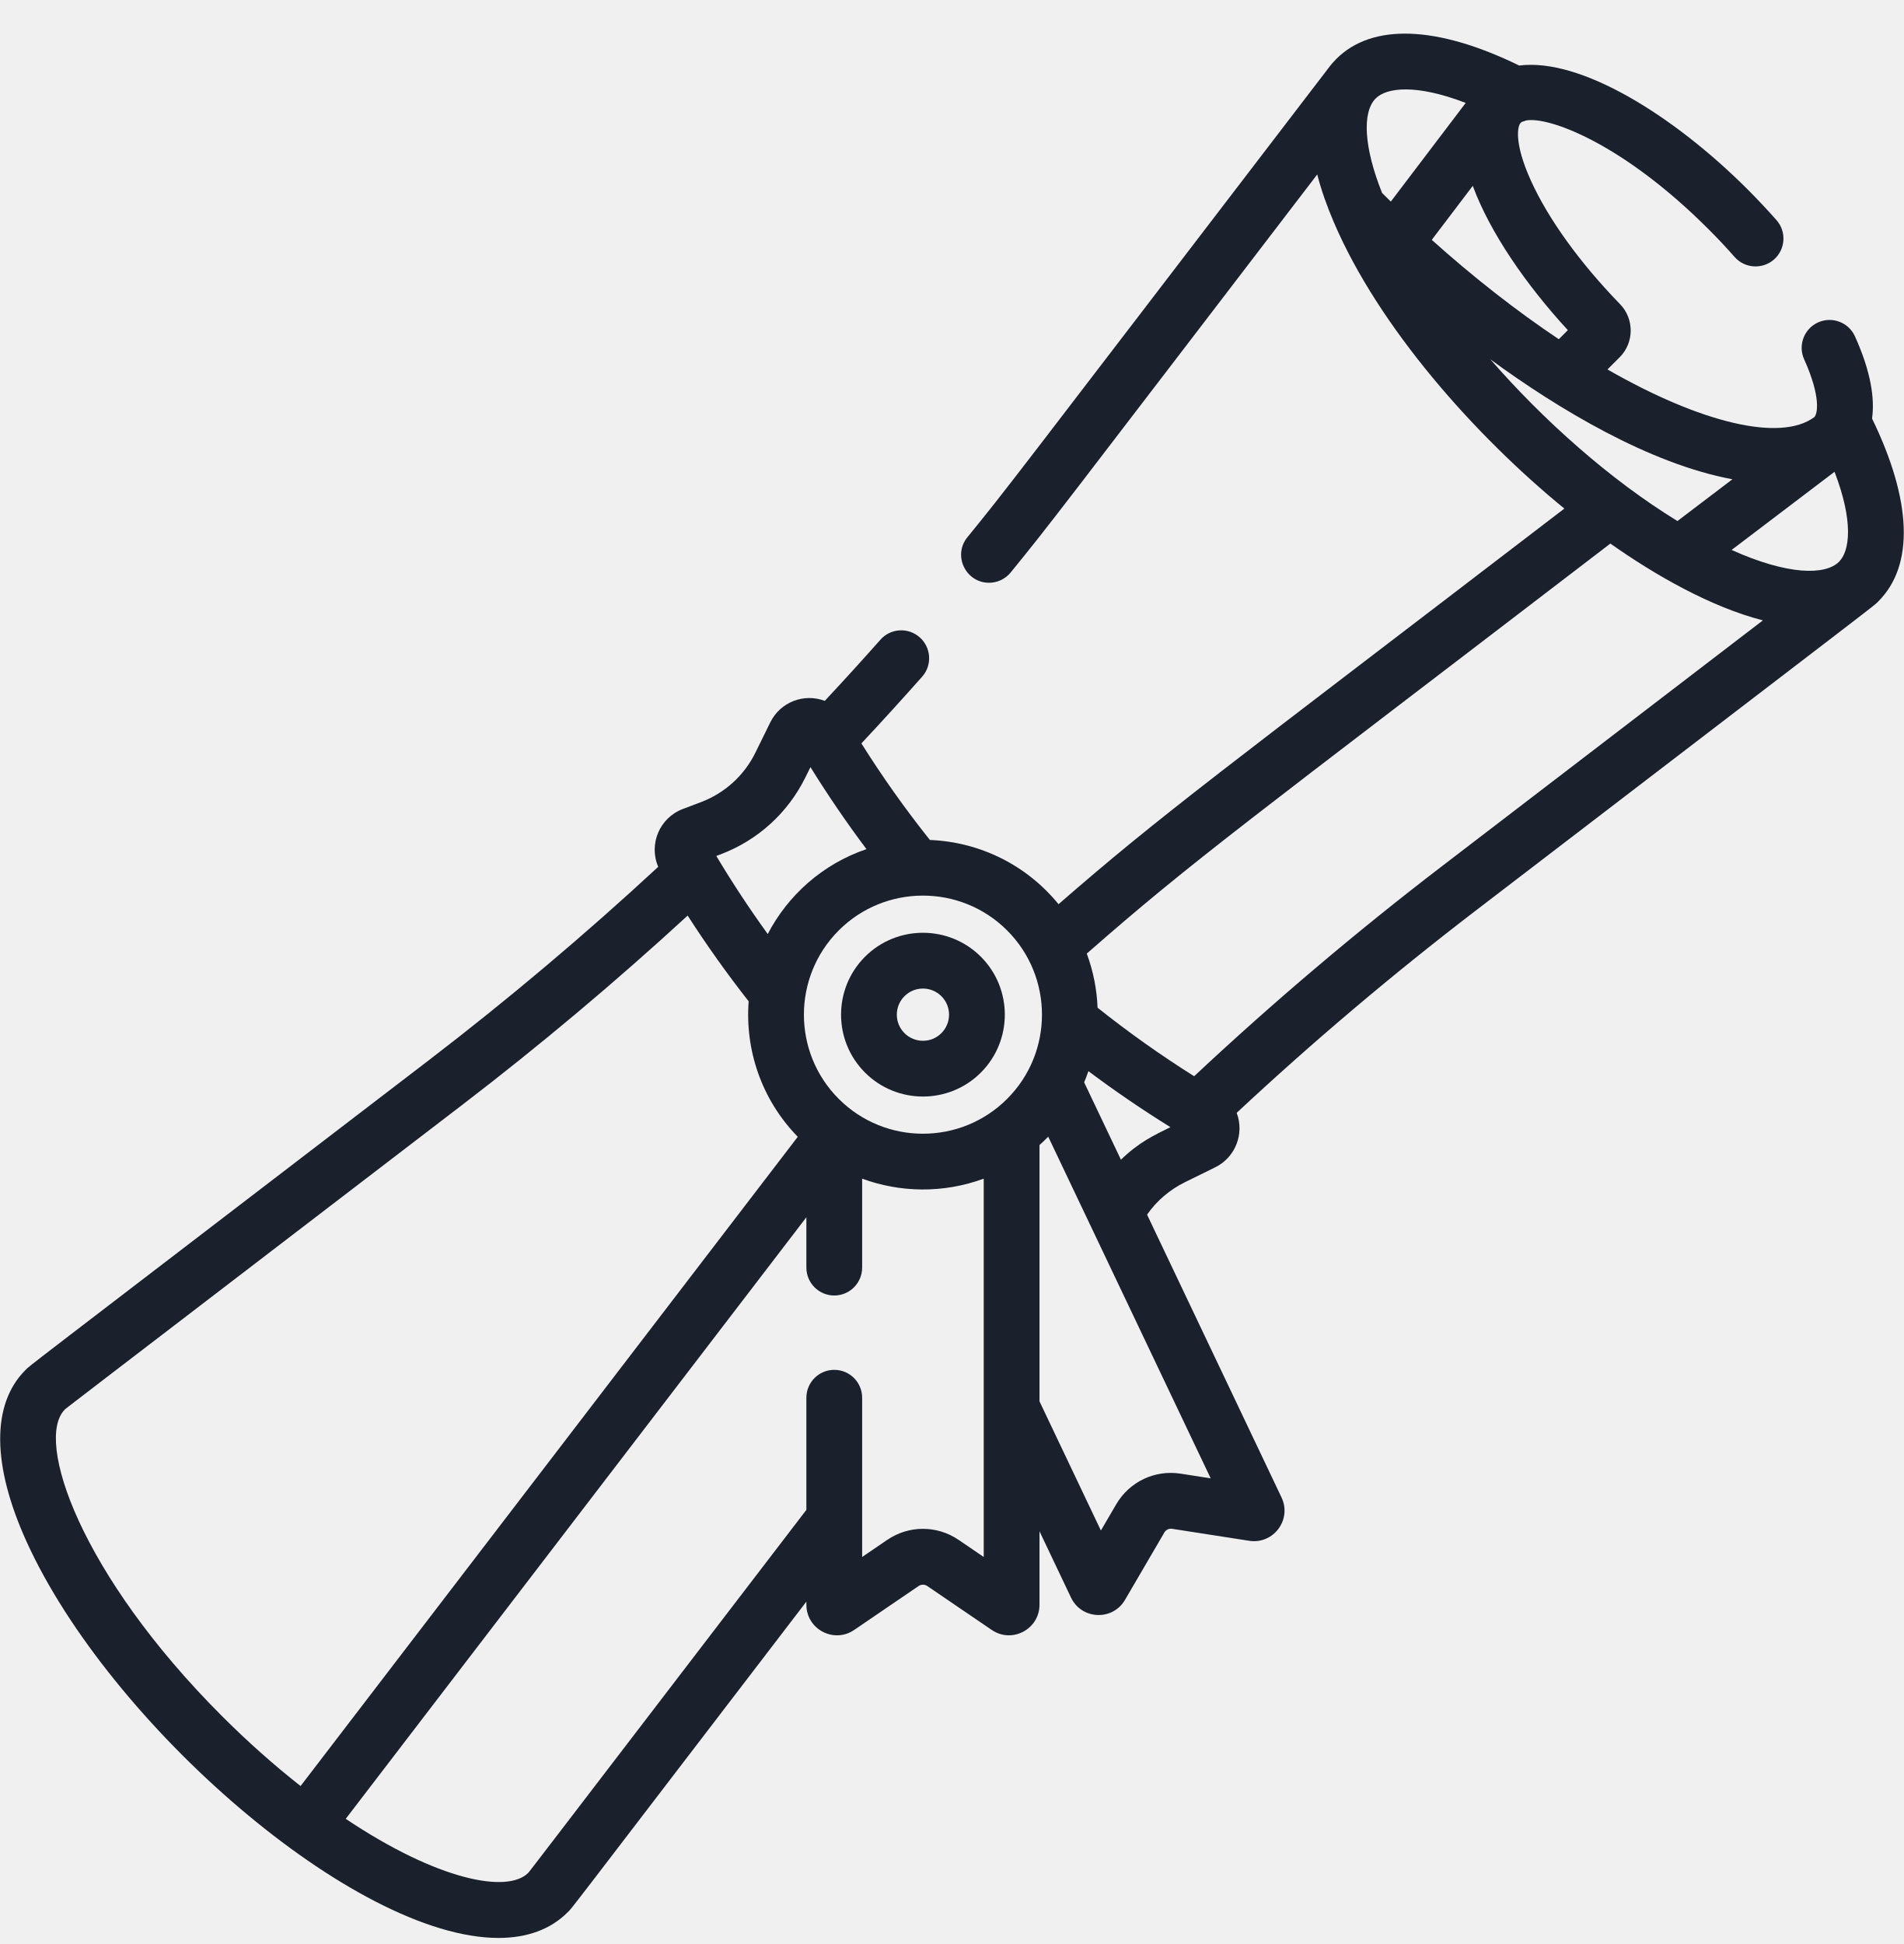
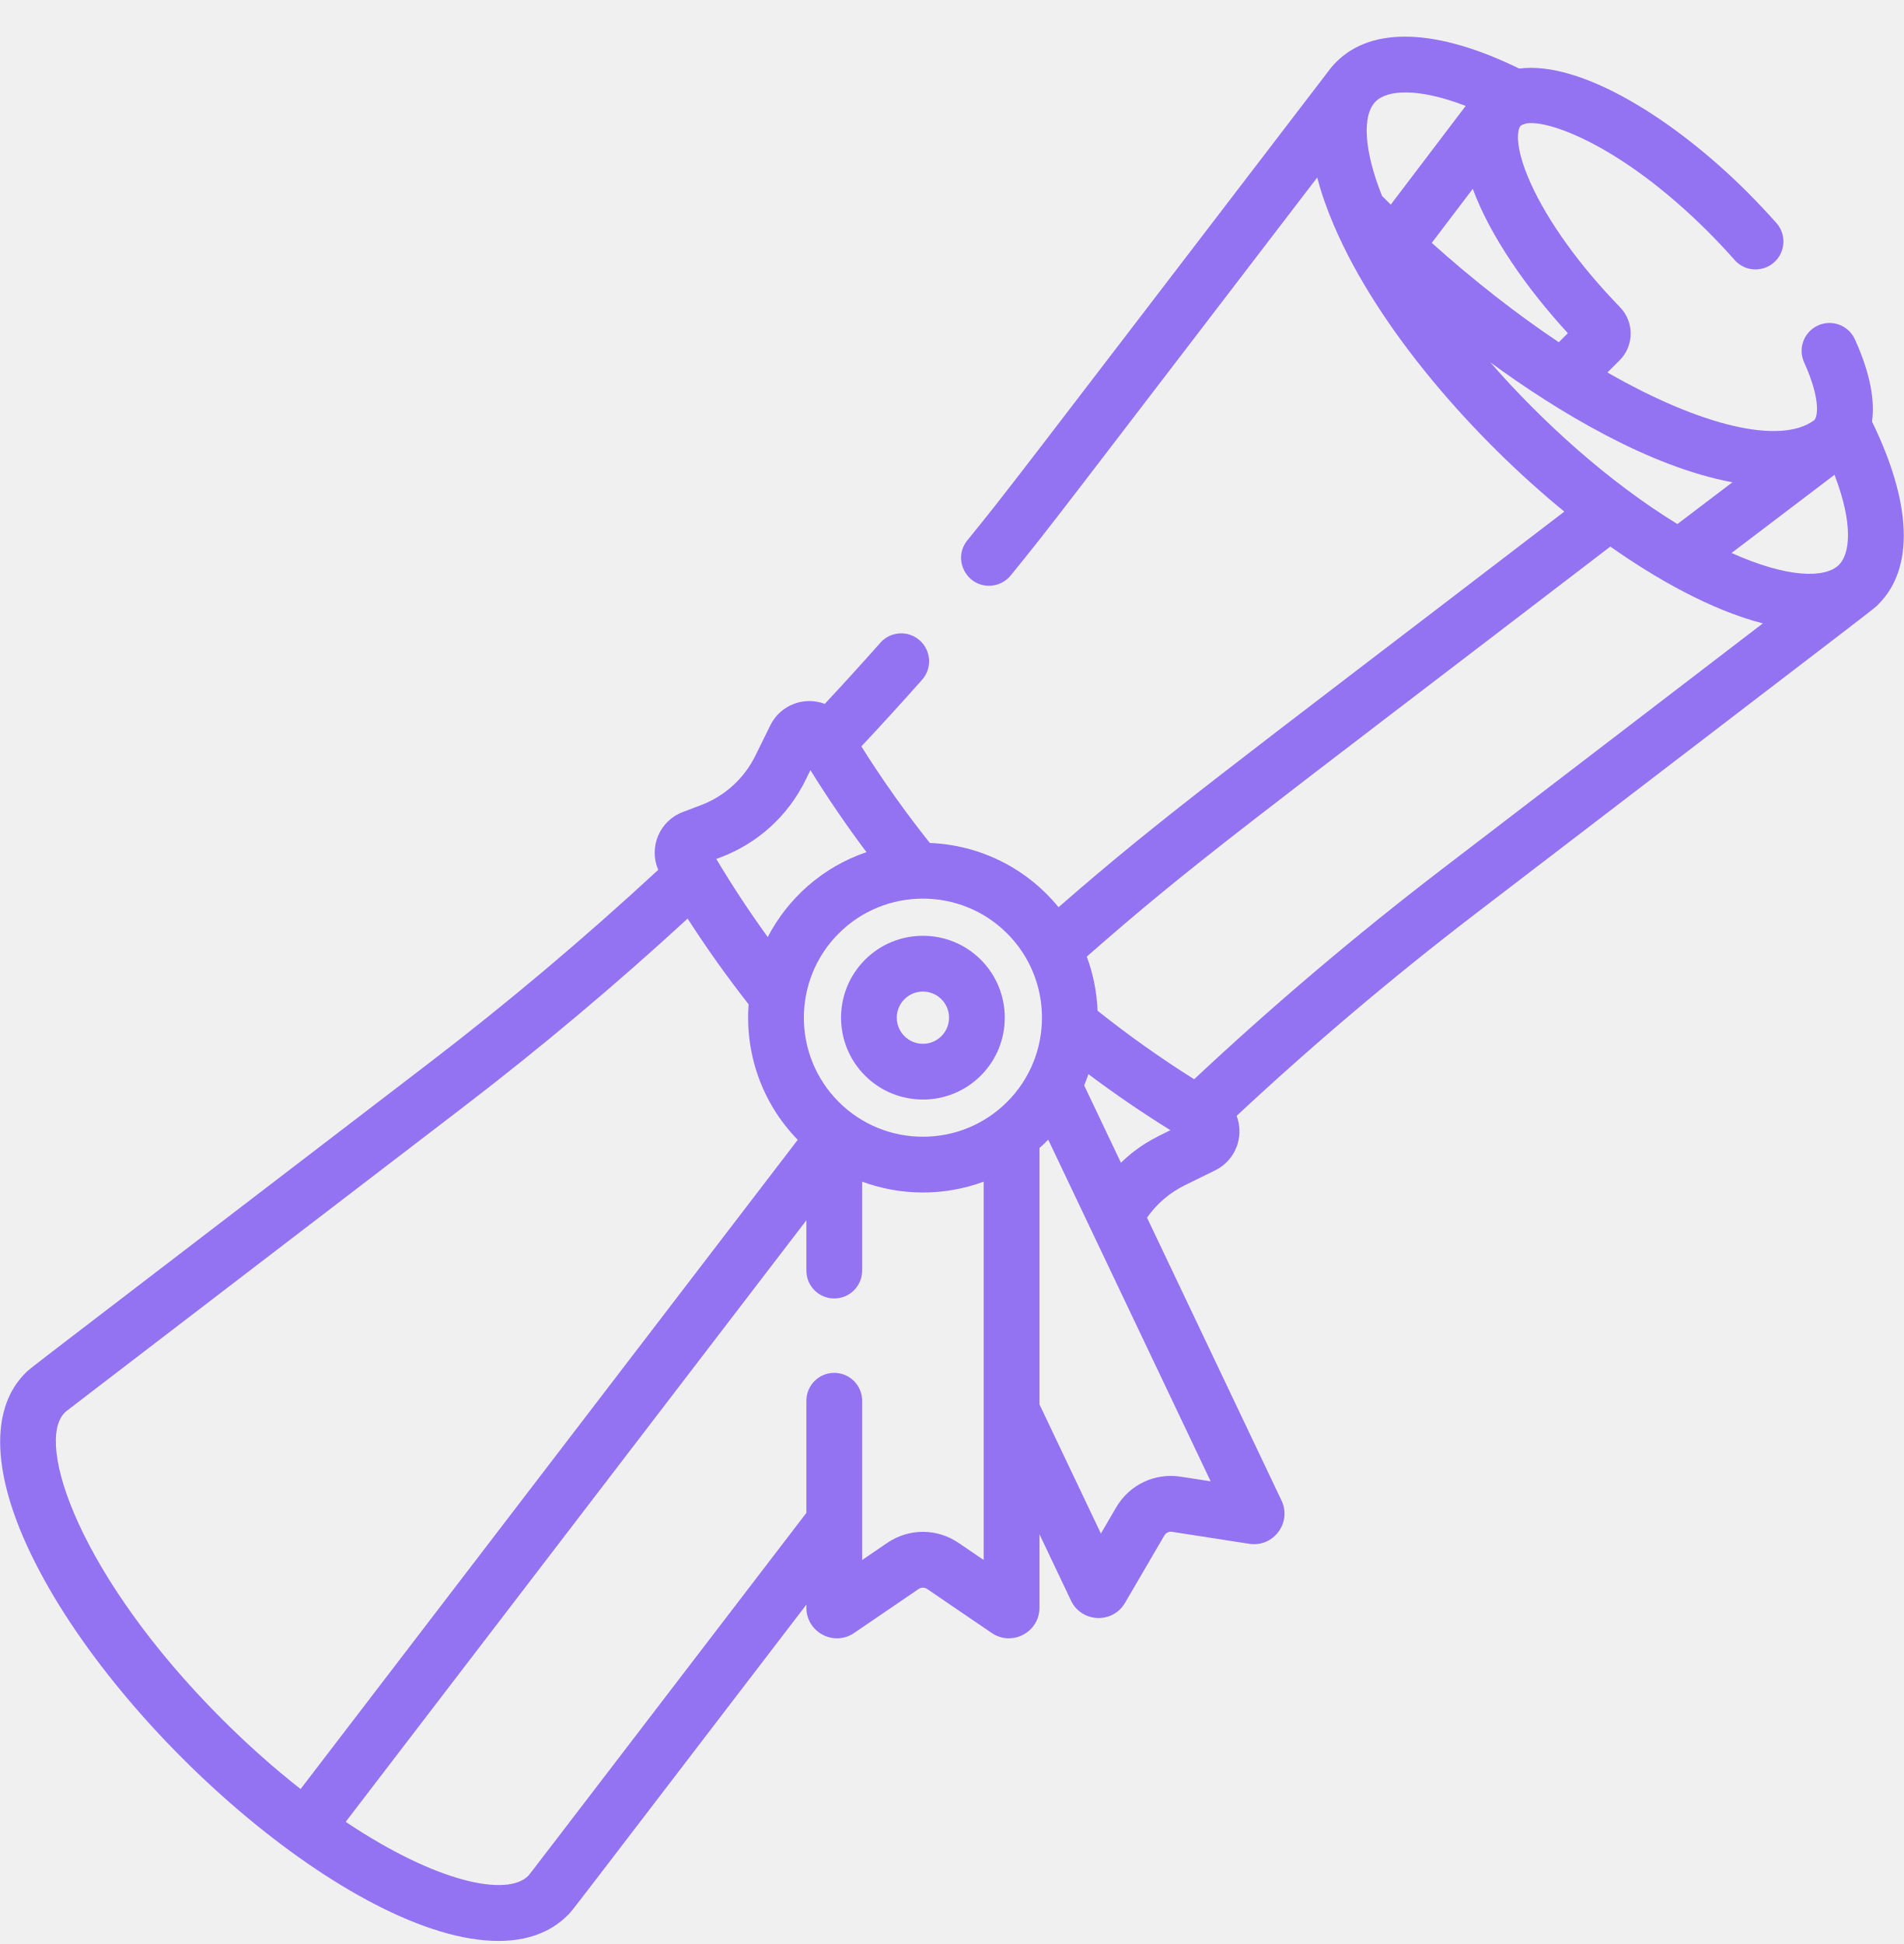
<svg xmlns="http://www.w3.org/2000/svg" width="48" height="49" viewBox="0 0 48 49" fill="none">
-   <g clip-path="url(#clip0_2956_24069)">
-     <path d="M21.807 24.115C21.002 24.92 21.002 26.23 21.807 27.035C22.612 27.84 23.922 27.841 24.728 27.035C25.533 26.23 25.533 24.92 24.728 24.115C23.922 23.31 22.613 23.31 21.807 24.115ZM23.733 25.11C23.99 25.366 23.99 25.784 23.733 26.041C23.477 26.298 23.059 26.298 22.802 26.041C22.545 25.784 22.545 25.366 22.802 25.11C23.059 24.853 23.476 24.853 23.733 25.11Z" fill="#1A202C" />
-     <path d="M12.566 48.847C13.283 48.847 13.876 48.635 14.308 48.203C14.45 48.061 14.059 48.556 20.329 40.37V40.448C20.329 41.066 21.022 41.433 21.533 41.085L23.158 39.977C23.224 39.932 23.31 39.932 23.377 39.977L25.002 41.084C25.512 41.433 26.206 41.066 26.206 40.448V38.597L27.001 40.269C27.265 40.825 28.048 40.862 28.361 40.327L29.353 38.629C29.394 38.559 29.471 38.522 29.551 38.535L31.494 38.837C32.105 38.931 32.573 38.303 32.308 37.745L28.918 30.616C29.16 30.268 29.486 29.989 29.872 29.799L30.636 29.423C31.148 29.171 31.376 28.573 31.177 28.05C33.092 26.263 35.112 24.554 37.187 22.965C47.931 14.736 47.214 15.297 47.356 15.155C48.261 14.249 48.202 12.62 47.195 10.55C47.264 10.053 47.172 9.381 46.764 8.478C46.604 8.124 46.187 7.967 45.833 8.127C45.48 8.287 45.323 8.704 45.483 9.057C45.918 10.02 45.814 10.438 45.743 10.51C45.739 10.513 45.735 10.516 45.731 10.52C44.879 11.141 42.883 10.665 40.525 9.312L40.834 9.003C41.199 8.638 41.203 8.039 40.843 7.668C39.828 6.623 39.029 5.515 38.592 4.547C38.158 3.588 38.263 3.17 38.333 3.1C38.345 3.088 38.358 3.078 38.375 3.069C38.407 3.061 38.439 3.05 38.471 3.037C39.036 2.93 40.899 3.604 43.069 5.774C43.299 6.003 43.521 6.24 43.731 6.478C43.988 6.769 44.432 6.796 44.724 6.54C45.015 6.283 45.042 5.838 44.785 5.547C44.556 5.288 44.313 5.03 44.063 4.779C42.185 2.901 39.839 1.454 38.3 1.652C36.227 0.641 34.594 0.58 33.688 1.486C33.617 1.558 33.546 1.639 33.48 1.73C25.301 12.41 25.406 12.292 24.388 13.542C24.012 14.005 24.35 14.689 24.933 14.689C25.137 14.689 25.34 14.6 25.479 14.43C26.523 13.148 26.508 13.146 33.208 4.397C33.313 4.808 33.459 5.21 33.624 5.596C34.756 8.249 37.192 10.986 39.438 12.819C30.706 19.506 29.301 20.514 26.686 22.791C25.884 21.808 24.711 21.223 23.443 21.172C22.824 20.396 22.245 19.58 21.716 18.738C22.234 18.185 22.747 17.621 23.247 17.057C23.505 16.767 23.477 16.322 23.187 16.065C22.896 15.807 22.452 15.834 22.195 16.125C21.737 16.642 21.267 17.158 20.793 17.666C20.267 17.466 19.671 17.697 19.42 18.206L19.044 18.971C18.761 19.547 18.273 19.99 17.672 20.218L17.213 20.392C16.627 20.614 16.349 21.28 16.594 21.849C14.748 23.558 12.804 25.197 10.809 26.725C0.135 34.9 0.78 34.395 0.64 34.535C-0.218 35.392 -0.207 36.929 0.671 38.861C2.748 43.436 8.934 48.847 12.566 48.847ZM24.169 38.815C23.621 38.442 22.914 38.442 22.366 38.815L21.735 39.245V35.231C21.735 34.843 21.421 34.528 21.032 34.528C20.644 34.528 20.329 34.843 20.329 35.231V38.057C12.9 47.756 13.354 47.168 13.314 47.209C12.794 47.729 11.04 47.401 8.716 45.845L20.329 30.682V31.95C20.329 32.339 20.644 32.654 21.032 32.654C21.421 32.654 21.735 32.339 21.735 31.95V29.709C22.683 30.058 23.773 30.087 24.8 29.709V39.245L24.169 38.815ZM29.767 37.145C29.112 37.043 28.474 37.347 28.139 37.919L27.754 38.578L26.206 35.322V28.862C26.284 28.792 26.357 28.722 26.426 28.651L30.522 37.263L29.767 37.145ZM28.259 29.231L27.332 27.282C27.371 27.188 27.407 27.094 27.439 26.999C28.107 27.5 28.799 27.972 29.507 28.411C29.088 28.617 28.722 28.786 28.259 29.231ZM46.249 11.892C46.73 13.143 46.637 13.885 46.362 14.16C46.02 14.502 45.078 14.502 43.654 13.862L46.249 11.892ZM39.526 8.322L39.298 8.55C38.234 7.839 37.151 6.992 36.095 6.046L37.129 4.684C37.562 5.859 38.471 7.175 39.526 8.322ZM36.951 2.594L35.063 5.081C34.989 5.009 34.916 4.937 34.843 4.864C34.392 3.738 34.329 2.834 34.683 2.48C34.958 2.206 35.699 2.113 36.951 2.594ZM37.572 9.057C39.281 10.308 41.585 11.693 43.675 12.08L42.289 13.133C40.573 12.082 38.894 10.575 37.572 9.057ZM40.598 13.701C41.718 14.491 43.126 15.3 44.443 15.637L36.333 21.848C34.18 23.497 32.087 25.271 30.105 27.127C29.263 26.598 28.447 26.019 27.67 25.4C27.652 24.937 27.561 24.476 27.398 24.036C30.101 21.666 31.375 20.765 40.598 13.701ZM25.39 27.698C24.22 28.869 22.315 28.869 21.145 27.698C19.974 26.528 19.974 24.623 21.145 23.452C22.315 22.282 24.22 22.282 25.39 23.452C26.561 24.623 26.561 26.528 25.39 27.698ZM18.17 21.533C19.106 21.178 19.864 20.489 20.306 19.591L20.432 19.336C20.871 20.044 21.343 20.736 21.844 21.403C20.73 21.781 19.856 22.577 19.355 23.543C18.889 22.898 18.462 22.25 18.058 21.575L18.17 21.533ZM1.634 35.529C1.675 35.488 1.032 35.984 11.664 27.841C13.616 26.346 15.521 24.746 17.336 23.078C17.814 23.821 18.329 24.545 18.874 25.239C18.781 26.46 19.194 27.713 20.112 28.654L7.578 45.018C6.902 44.488 6.236 43.895 5.592 43.251C2.027 39.686 0.867 36.296 1.634 35.529Z" fill="#1A202C" />
+   <g clip-path="url(#clip0_3868_22535)">
+     <path d="M21.807 24.191C21.002 24.996 21.002 26.306 21.807 27.111C22.612 27.916 23.922 27.917 24.727 27.111C25.532 26.306 25.532 24.996 24.727 24.191C23.922 23.386 22.612 23.386 21.807 24.191ZM23.733 25.186C23.99 25.442 23.99 25.86 23.733 26.117C23.476 26.374 23.058 26.374 22.801 26.117C22.544 25.86 22.544 25.442 22.801 25.186C23.058 24.929 23.476 24.929 23.733 25.186Z" fill="#9473F2" />
+     <path d="M12.565 48.923C13.283 48.923 13.876 48.711 14.307 48.279C14.45 48.137 14.059 48.632 20.329 40.446V40.524C20.329 41.142 21.022 41.509 21.532 41.161L23.157 40.053C23.224 40.008 23.31 40.008 23.376 40.053L25.001 41.16C25.512 41.509 26.205 41.142 26.205 40.524V38.672L27 40.344C27.265 40.901 28.047 40.938 28.361 40.403L29.353 38.704C29.393 38.635 29.47 38.598 29.55 38.611L31.494 38.913C32.105 39.007 32.573 38.379 32.307 37.821L28.917 30.692C29.16 30.344 29.485 30.064 29.872 29.874L30.636 29.499C31.148 29.247 31.375 28.649 31.176 28.126C33.092 26.339 35.111 24.63 37.187 23.04C47.93 14.812 47.213 15.373 47.356 15.23C48.261 14.325 48.202 12.696 47.194 10.626C47.264 10.129 47.172 9.457 46.763 8.554C46.603 8.2 46.187 8.043 45.833 8.203C45.479 8.363 45.322 8.78 45.482 9.133C45.918 10.096 45.813 10.514 45.742 10.585C45.739 10.589 45.735 10.592 45.73 10.596C44.879 11.217 42.882 10.741 40.524 9.388L40.834 9.079C41.198 8.714 41.202 8.115 40.842 7.744C39.828 6.699 39.028 5.591 38.591 4.623C38.158 3.664 38.262 3.246 38.333 3.175C38.344 3.164 38.358 3.154 38.374 3.145C38.407 3.137 38.439 3.126 38.47 3.113C39.035 3.006 40.899 3.68 43.069 5.849C43.298 6.079 43.521 6.316 43.731 6.554C43.987 6.845 44.432 6.872 44.723 6.615C45.014 6.359 45.042 5.914 44.785 5.623C44.556 5.364 44.313 5.106 44.063 4.855C42.185 2.977 39.838 1.53 38.3 1.728C36.226 0.717 34.594 0.656 33.688 1.562C33.616 1.634 33.546 1.715 33.48 1.806C25.3 12.486 25.405 12.368 24.388 13.618C24.011 14.081 24.349 14.765 24.933 14.765C25.137 14.765 25.34 14.676 25.479 14.506C26.522 13.224 26.507 13.222 33.208 4.473C33.313 4.884 33.459 5.286 33.624 5.672C34.755 8.325 37.192 11.062 39.437 12.895C30.706 19.582 29.3 20.59 26.686 22.867C25.884 21.884 24.71 21.299 23.442 21.248C22.823 20.472 22.245 19.656 21.715 18.814C22.233 18.261 22.747 17.697 23.247 17.133C23.504 16.843 23.477 16.398 23.186 16.141C22.896 15.883 22.451 15.91 22.194 16.201C21.736 16.718 21.267 17.234 20.793 17.742C20.267 17.542 19.67 17.773 19.42 18.282L19.044 19.046C18.76 19.623 18.273 20.066 17.672 20.294L17.213 20.468C16.626 20.69 16.349 21.356 16.594 21.925C14.747 23.634 12.803 25.273 10.808 26.801C0.134 34.976 0.779 34.471 0.639 34.611C-0.218 35.468 -0.207 37.005 0.67 38.937C2.748 43.512 8.934 48.923 12.565 48.923ZM24.168 38.891C23.621 38.518 22.913 38.518 22.366 38.891L21.735 39.321V35.307C21.735 34.919 21.42 34.604 21.032 34.604C20.643 34.604 20.329 34.919 20.329 35.307V38.133C12.9 47.832 13.354 47.244 13.313 47.285C12.793 47.805 11.04 47.477 8.715 45.921L20.329 30.758V32.026C20.329 32.415 20.643 32.729 21.032 32.729C21.42 32.729 21.735 32.415 21.735 32.026V29.785C22.682 30.134 23.773 30.163 24.799 29.785V39.321L24.168 38.891ZM29.767 37.221C29.112 37.119 28.473 37.423 28.139 37.995L27.754 38.654L26.205 35.398V28.938C26.284 28.868 26.356 28.798 26.426 28.726L30.521 37.338L29.767 37.221ZM28.259 29.307L27.332 27.358C27.371 27.264 27.407 27.17 27.439 27.075C28.107 27.576 28.798 28.048 29.506 28.487C29.088 28.693 28.722 28.862 28.259 29.307ZM46.248 11.968C46.729 13.219 46.637 13.961 46.362 14.236C46.02 14.578 45.078 14.578 43.653 13.938L46.248 11.968ZM39.526 8.398L39.298 8.626C38.234 7.915 37.15 7.067 36.095 6.122L37.129 4.76C37.562 5.935 38.471 7.251 39.526 8.398ZM36.95 2.67L35.062 5.157C34.989 5.085 34.915 5.013 34.842 4.94C34.392 3.814 34.328 2.91 34.682 2.556C34.957 2.282 35.699 2.189 36.95 2.67ZM37.571 9.133C39.28 10.384 41.585 11.769 43.675 12.156L42.288 13.209C40.572 12.157 38.894 10.651 37.571 9.133ZM40.597 13.777C41.717 14.567 43.125 15.376 44.442 15.713L36.332 21.924C34.18 23.573 32.087 25.347 30.105 27.203C29.263 26.674 28.447 26.095 27.67 25.476C27.652 25.013 27.561 24.552 27.398 24.112C30.101 21.741 31.374 20.841 40.597 13.777ZM25.39 27.774C24.219 28.945 22.315 28.945 21.144 27.774C19.973 26.604 19.973 24.699 21.144 23.528C22.315 22.358 24.219 22.358 25.39 23.528C26.561 24.699 26.561 26.604 25.39 27.774ZM18.17 21.609C19.106 21.254 19.864 20.565 20.306 19.667L20.431 19.412C20.87 20.12 21.343 20.812 21.844 21.479C20.73 21.857 19.856 22.653 19.355 23.619C18.888 22.974 18.462 22.326 18.058 21.651L18.17 21.609ZM1.633 35.605C1.674 35.564 1.032 36.06 11.663 27.917C13.616 26.422 15.521 24.822 17.335 23.154C17.813 23.897 18.328 24.621 18.873 25.315C18.781 26.536 19.193 27.789 20.111 28.73L7.578 45.094C6.902 44.564 6.236 43.971 5.592 43.327C2.027 39.762 0.866 36.372 1.633 35.605Z" fill="#9473F2" />
  </g>
  <defs>
-     <clipPath id="clip0_2956_24069">
-       <rect width="48" height="48" fill="white" transform="translate(0 0.847412)" />
+     <clipPath id="clip0_3868_22535">
+       <rect width="48" height="48" fill="white" transform="translate(0 0.92334)" />
    </clipPath>
  </defs>
</svg>
